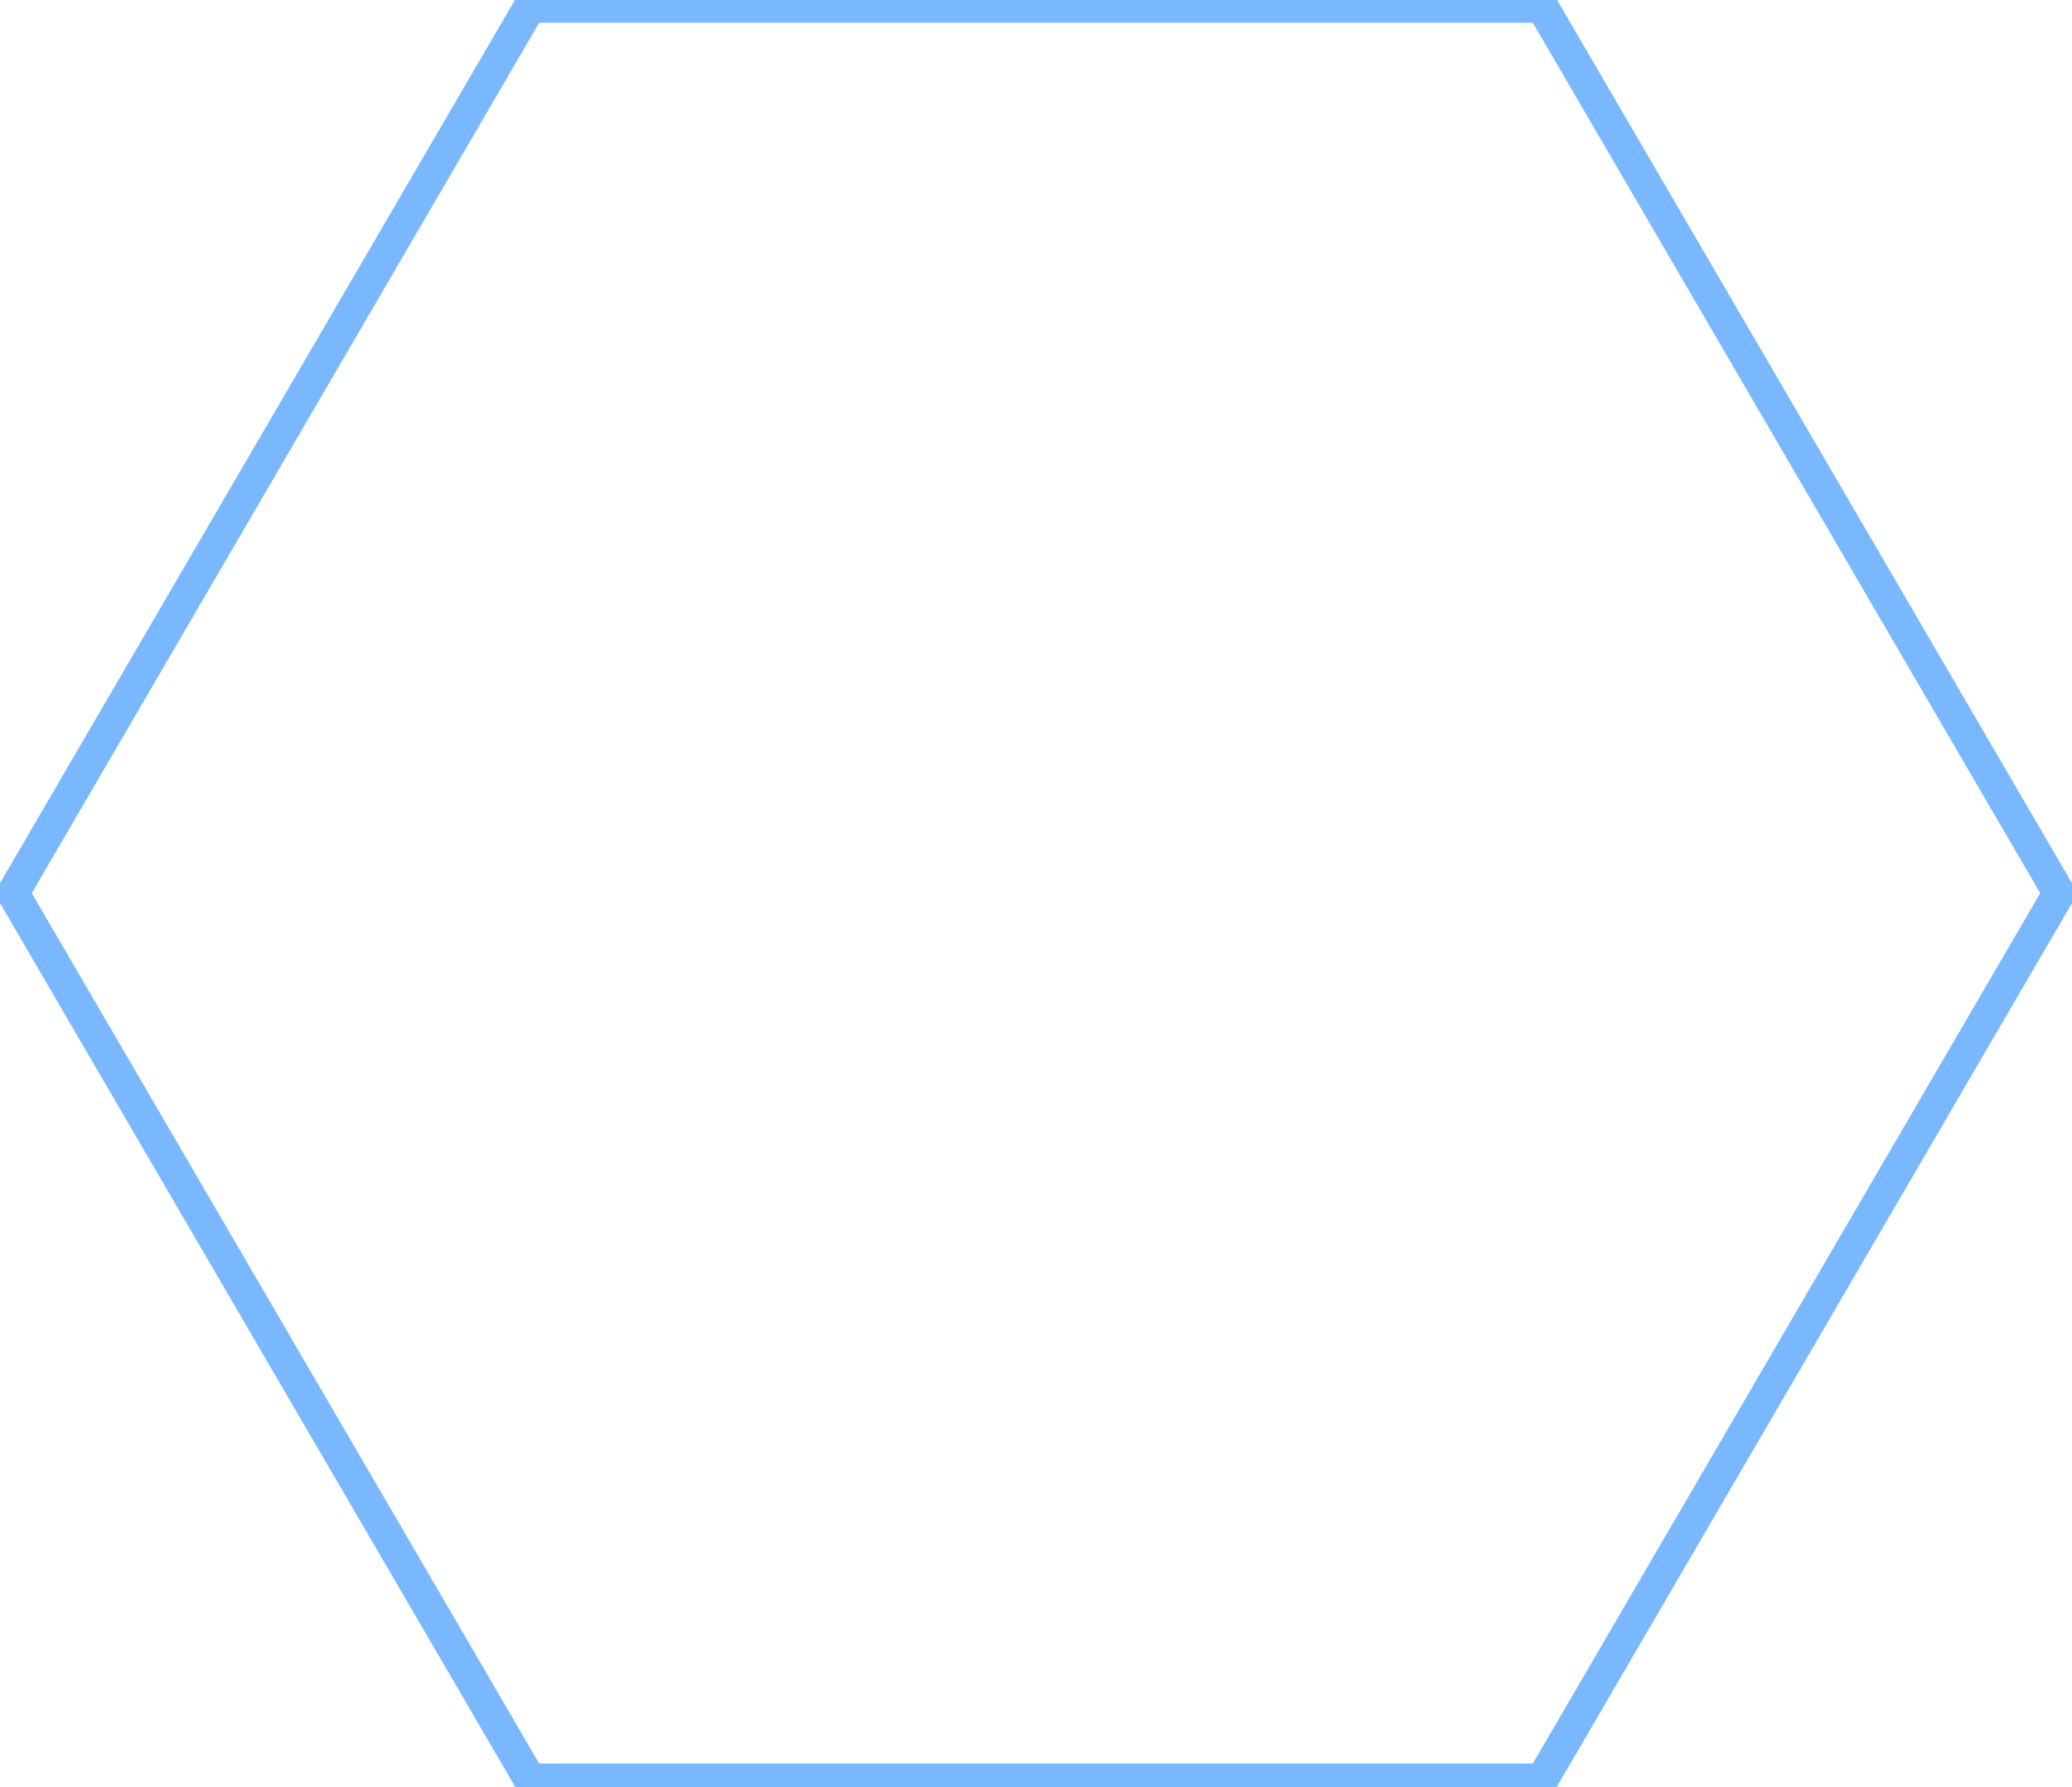
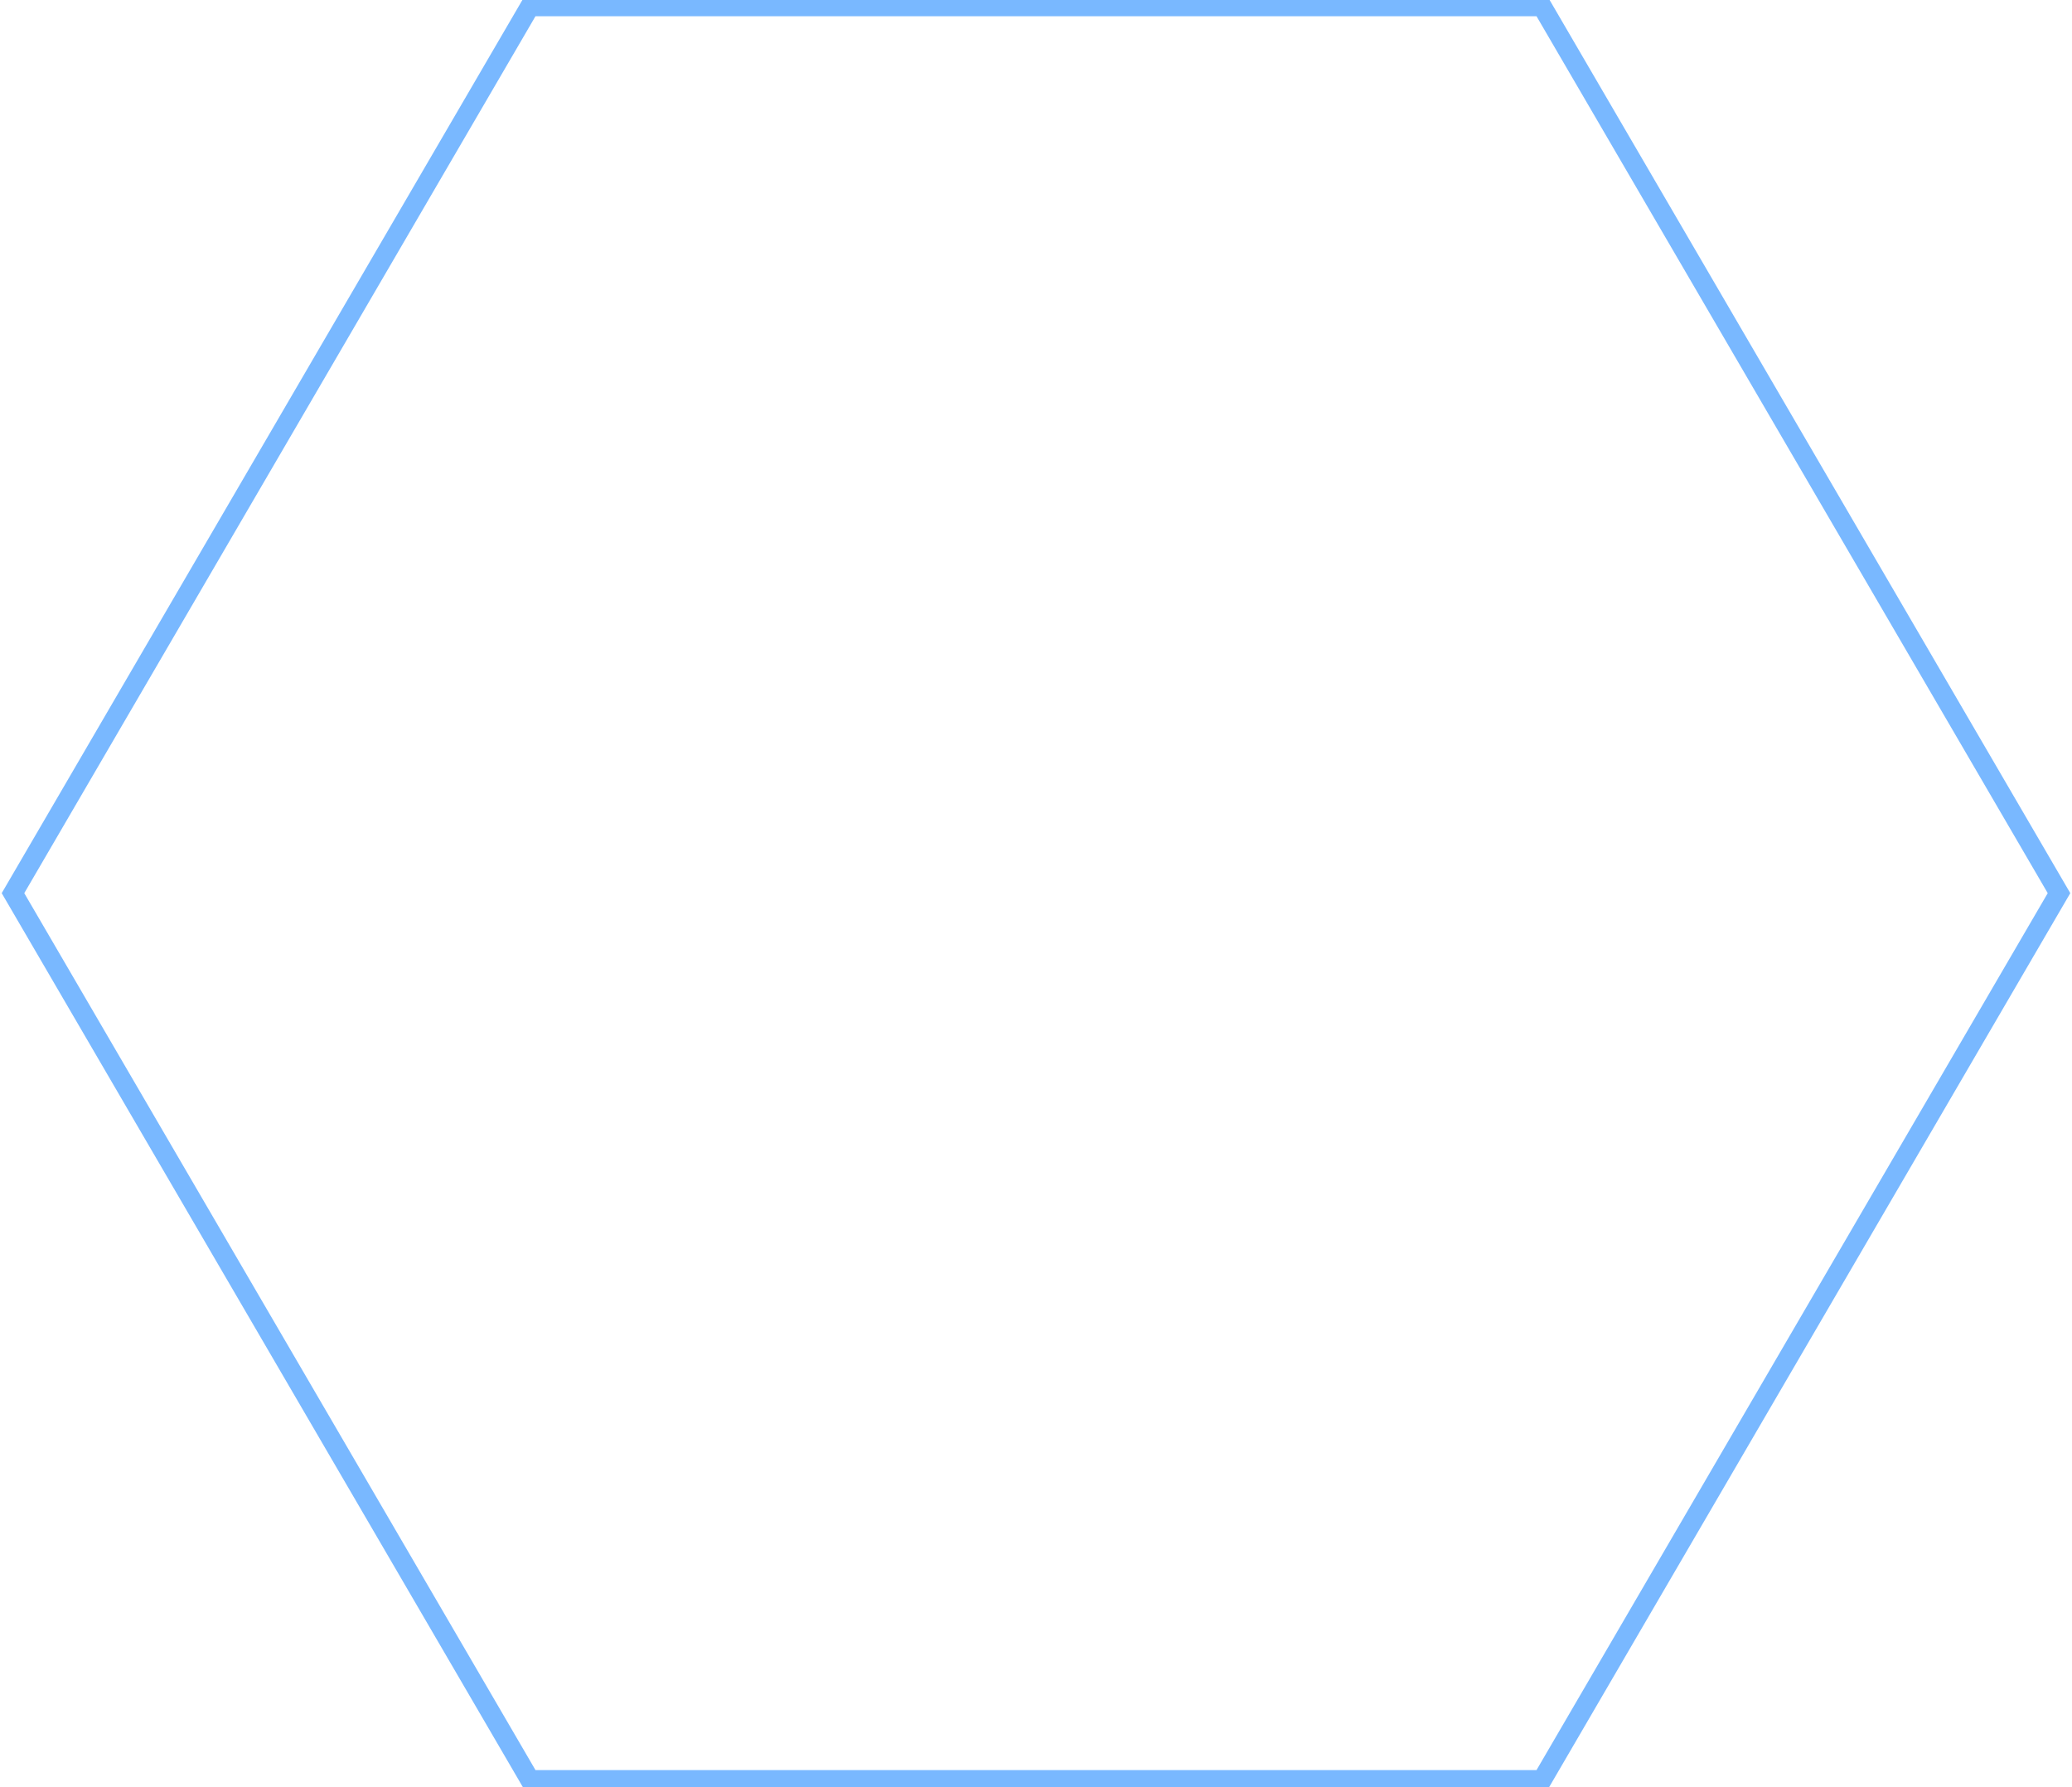
<svg xmlns="http://www.w3.org/2000/svg" width="319" height="275" viewBox="0 0 319 275" fill="none">
  <clipPath id="clip-hexagon">
    <path d="M237.421 1H81.579L2 137.5L81.579 274H237.421L317 137.5L237.421 1Z" />
  </clipPath>
-   <path d="M237.421 1H81.579L2 137.5L81.579 274H237.421L317 137.5L237.421 1Z" stroke="#79b8ff" stroke-width="5" stroke-miterlimit="10" />
+   <path d="M237.421 1H81.579L2 137.5L81.579 274H237.421L317 137.5L237.421 1Z" stroke="#79b8ff" stroke-width="3" stroke-miterlimit="10" />
</svg>
